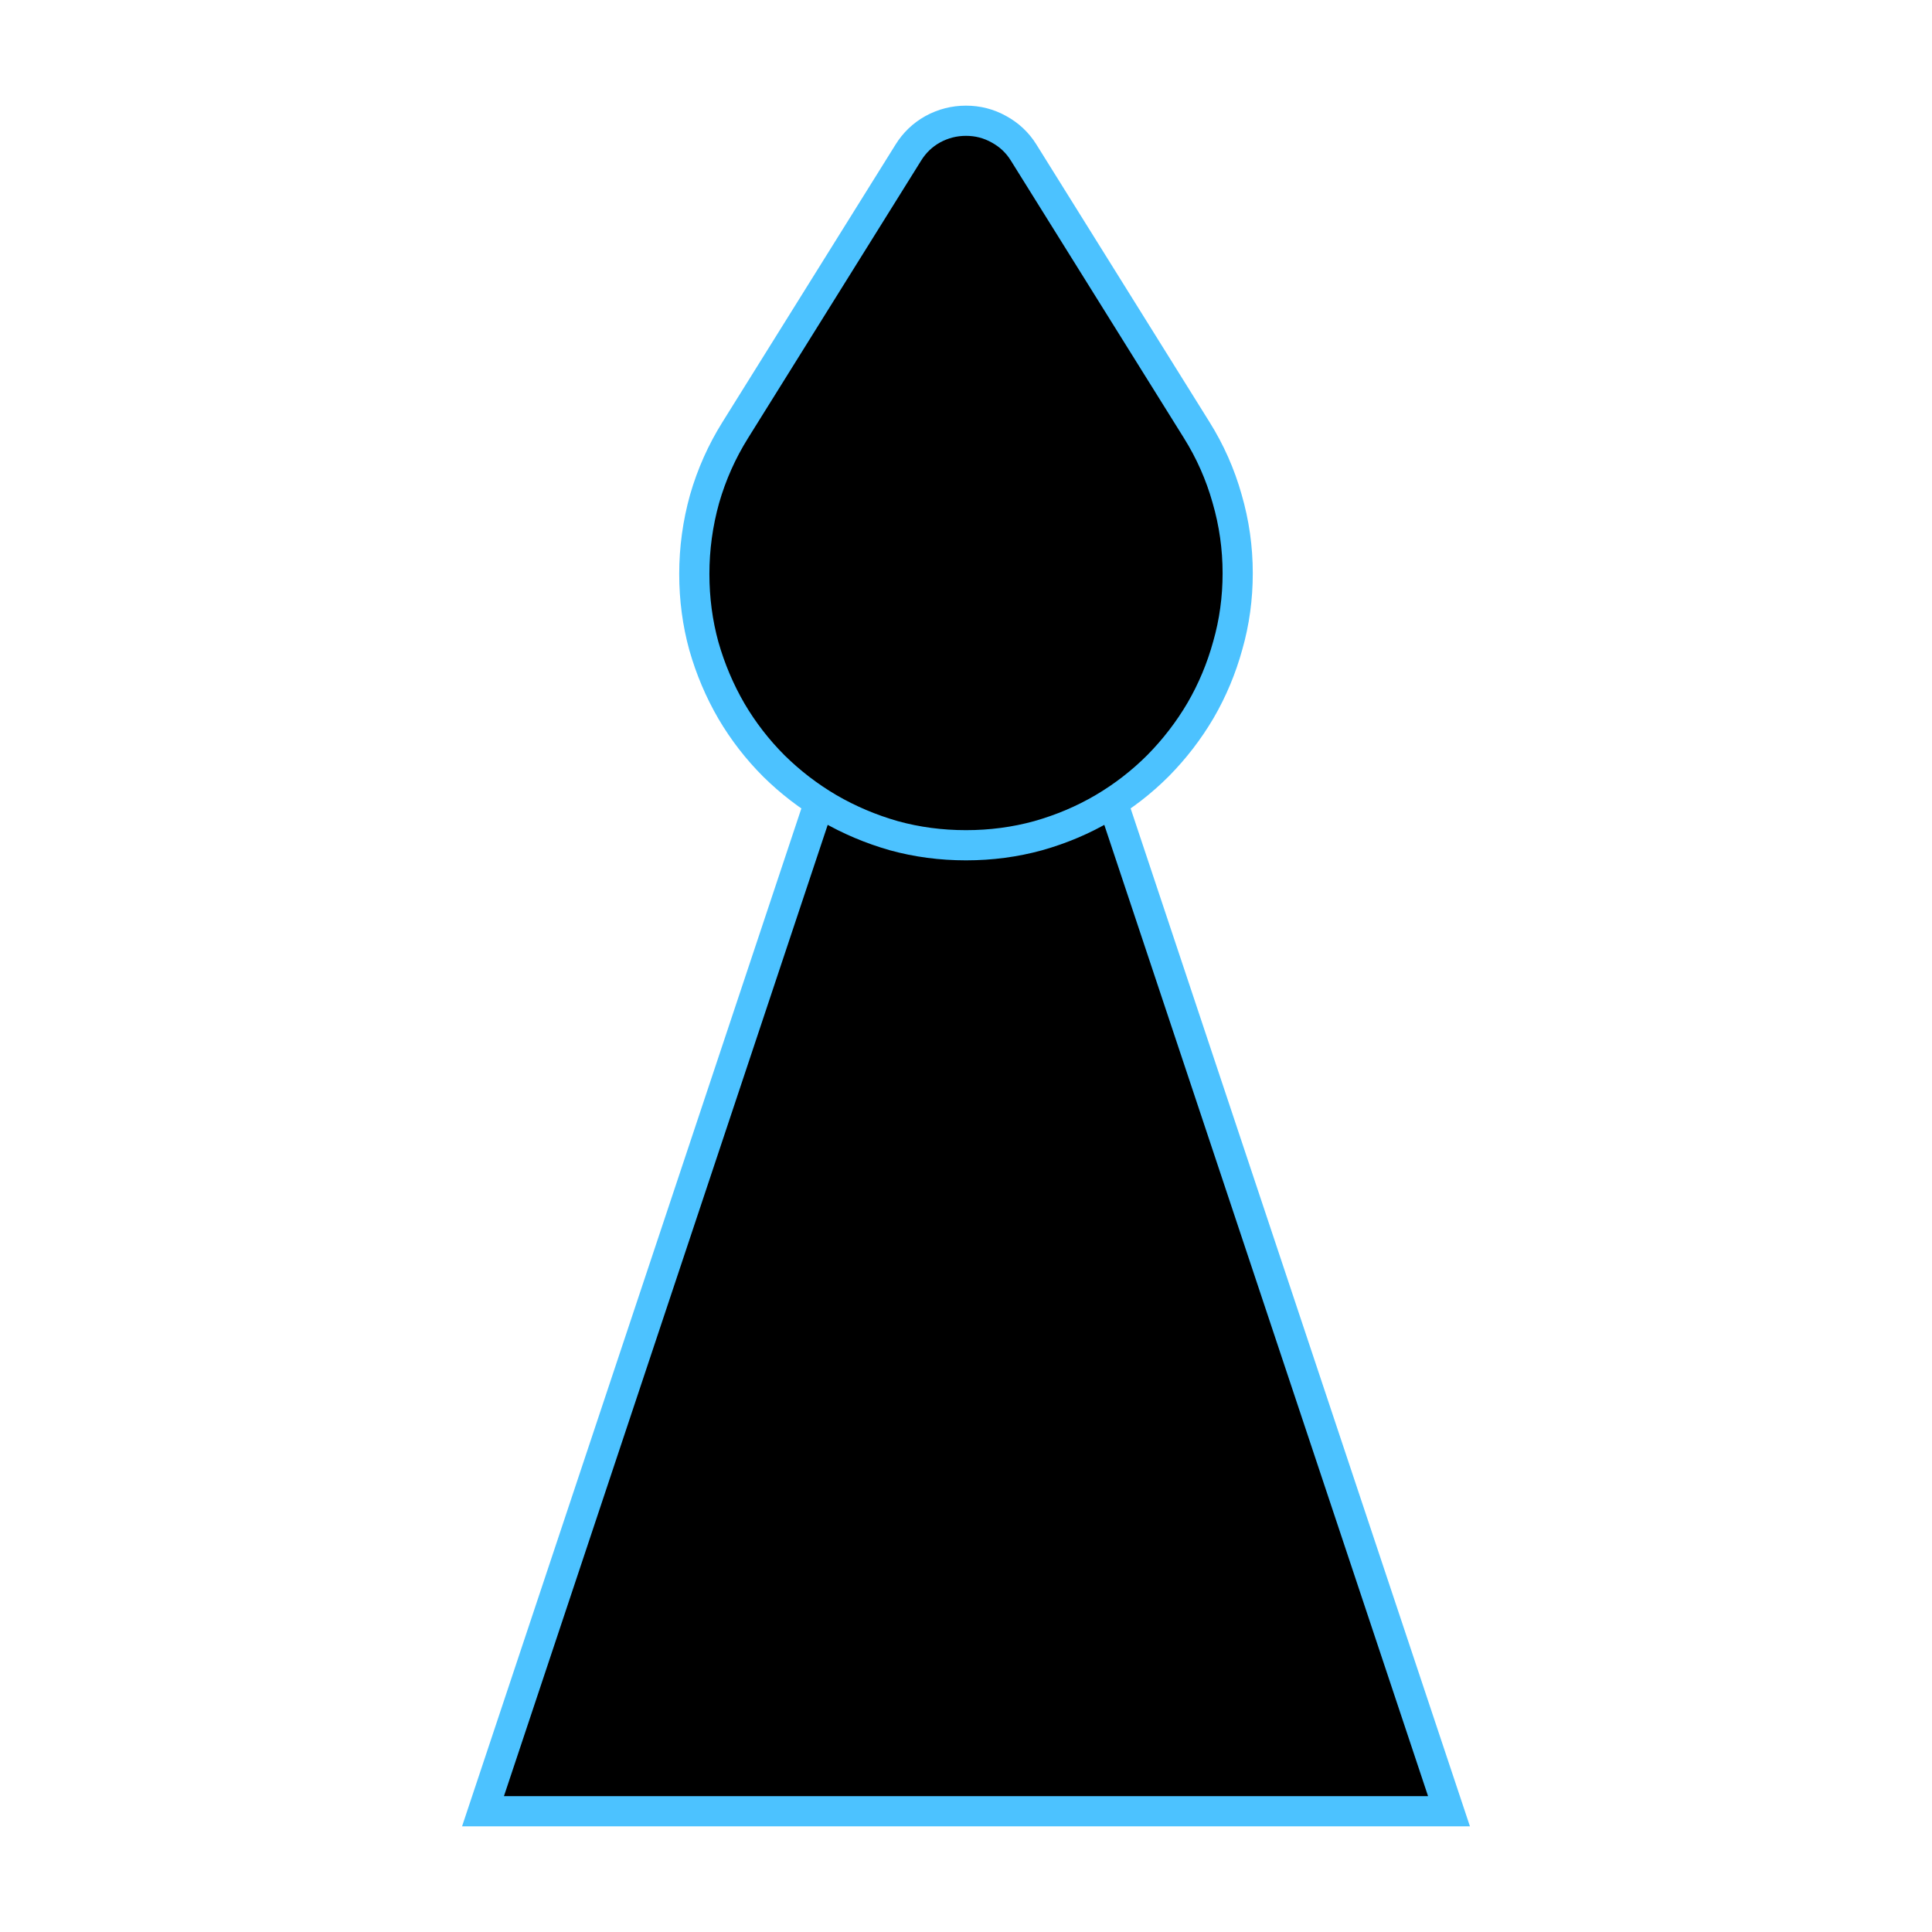
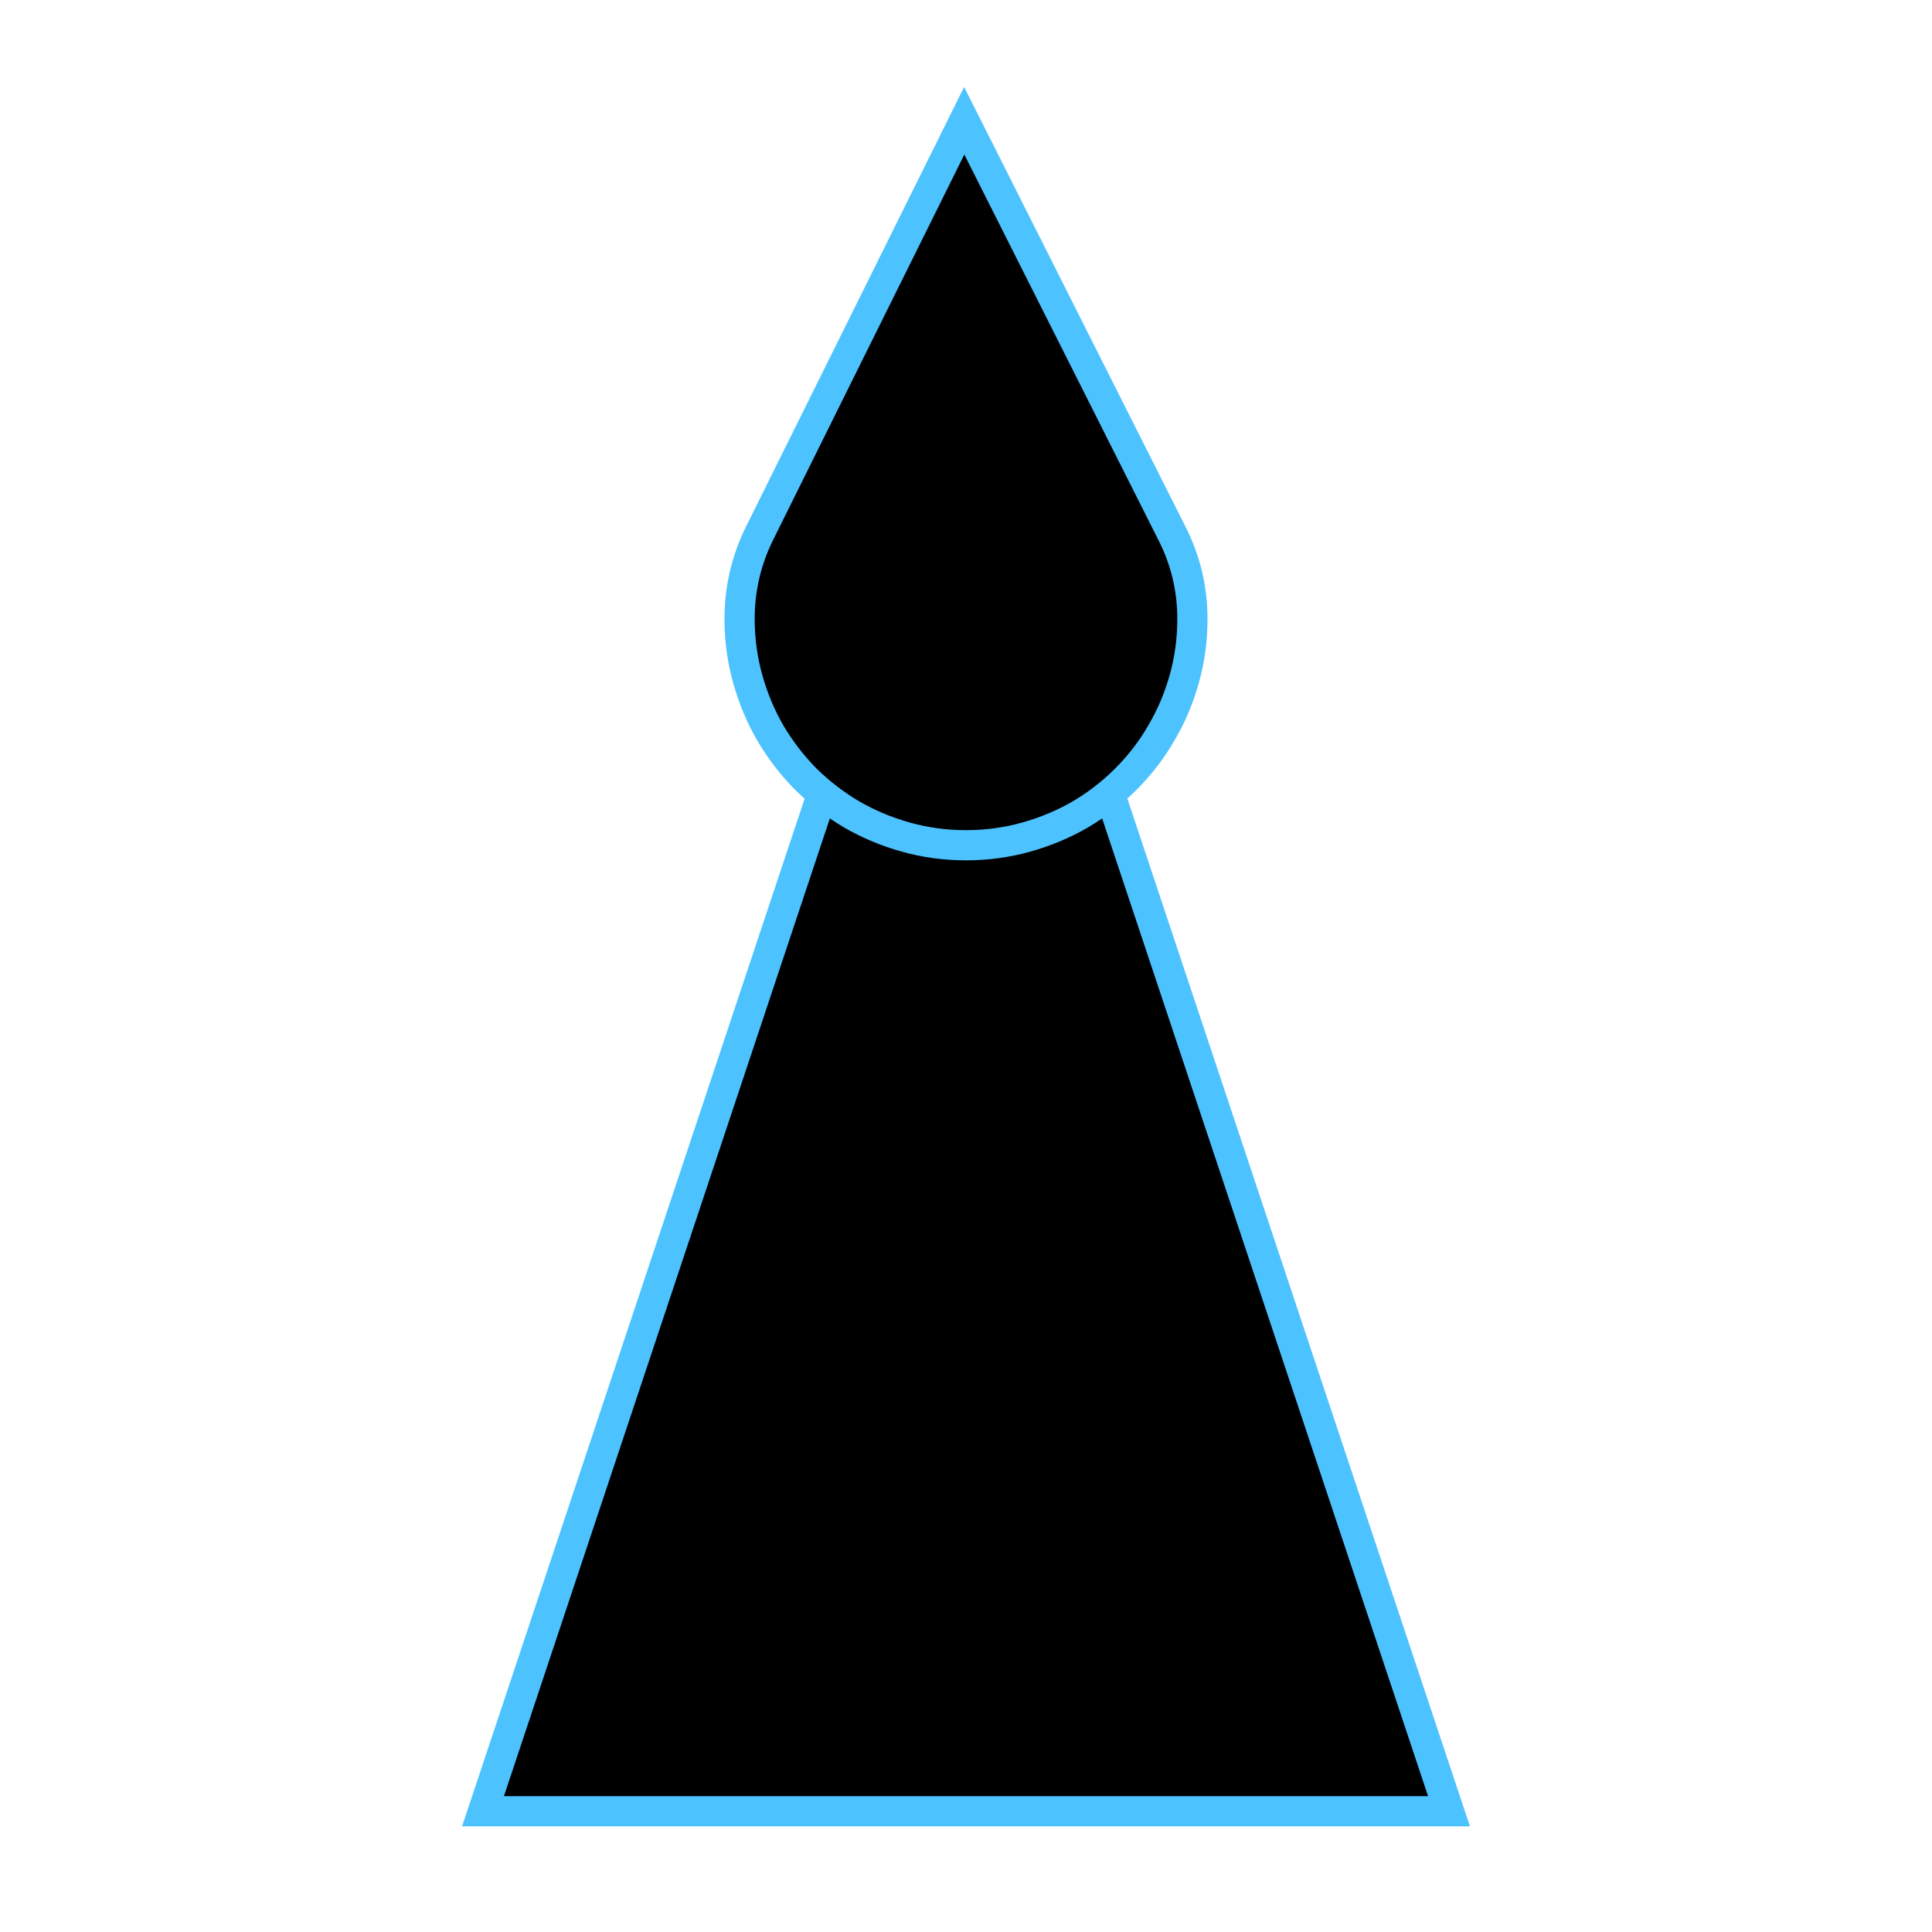
<svg xmlns="http://www.w3.org/2000/svg" version="1.1" viewBox="0 0 512 512" width="512" height="512" fill="#000000" stroke="#4CC2FF" stroke-width="8">
  <g>
    <polygon points="128,480 256,96 384,480" />
-     <path d="M184 152.094C184 145.344 184.906 138.719 186.719 132.219C188.594 125.719 191.312 119.625 194.875 113.938L240.719 40.438C242.344 37.812 244.5 35.75 247.188 34.25C249.938 32.75 252.875 32 256 32C259.125 32 262.031 32.75 264.719 34.25C267.469 35.75 269.656 37.812 271.281 40.438L317.125 113.938C320.688 119.625 323.375 125.688 325.188 132.125C327.062 138.562 328 145.156 328 151.906C328 158.531 327.125 164.906 325.375 171.031C323.688 177.156 321.281 182.906 318.156 188.281C315.031 193.594 311.281 198.469 306.906 202.906C302.531 207.281 297.688 211.031 292.375 214.156C287.062 217.281 281.312 219.719 275.125 221.469C269 223.156 262.625 224 256 224C249.375 224 243 223.156 236.875 221.469C230.75 219.719 225 217.281 219.625 214.156C214.312 211.031 209.469 207.312 205.094 203C200.719 198.625 196.969 193.781 193.844 188.469C190.719 183.094 188.281 177.344 186.531 171.219C184.844 165.094 184 158.719 184 152.094Z" />
+     <path d="M310.562 141.312C314.188 148.438 316 156 316 164C316 169.5 315.281 174.812 313.844 179.938C312.406 185.062 310.375 189.844 307.75 194.281C305.188 198.719 302.062 202.781 298.375 206.469C294.75 210.094 290.719 213.219 286.281 215.844C281.844 218.406 277.062 220.406 271.938 221.844C266.812 223.281 261.5 224 256 224C250.5 224 245.188 223.281 240.062 221.844C234.938 220.406 230.156 218.406 225.719 215.844C221.281 213.219 217.219 210.094 213.531 206.469C209.906 202.781 206.781 198.719 204.156 194.281C201.594 189.844 199.594 185.062 198.156 179.938C196.719 174.812 196 169.5 196 164C196 156.062 197.75 148.531 201.25 141.406L255.531 32L310.562 141.312Z" />
  </g>
</svg>
